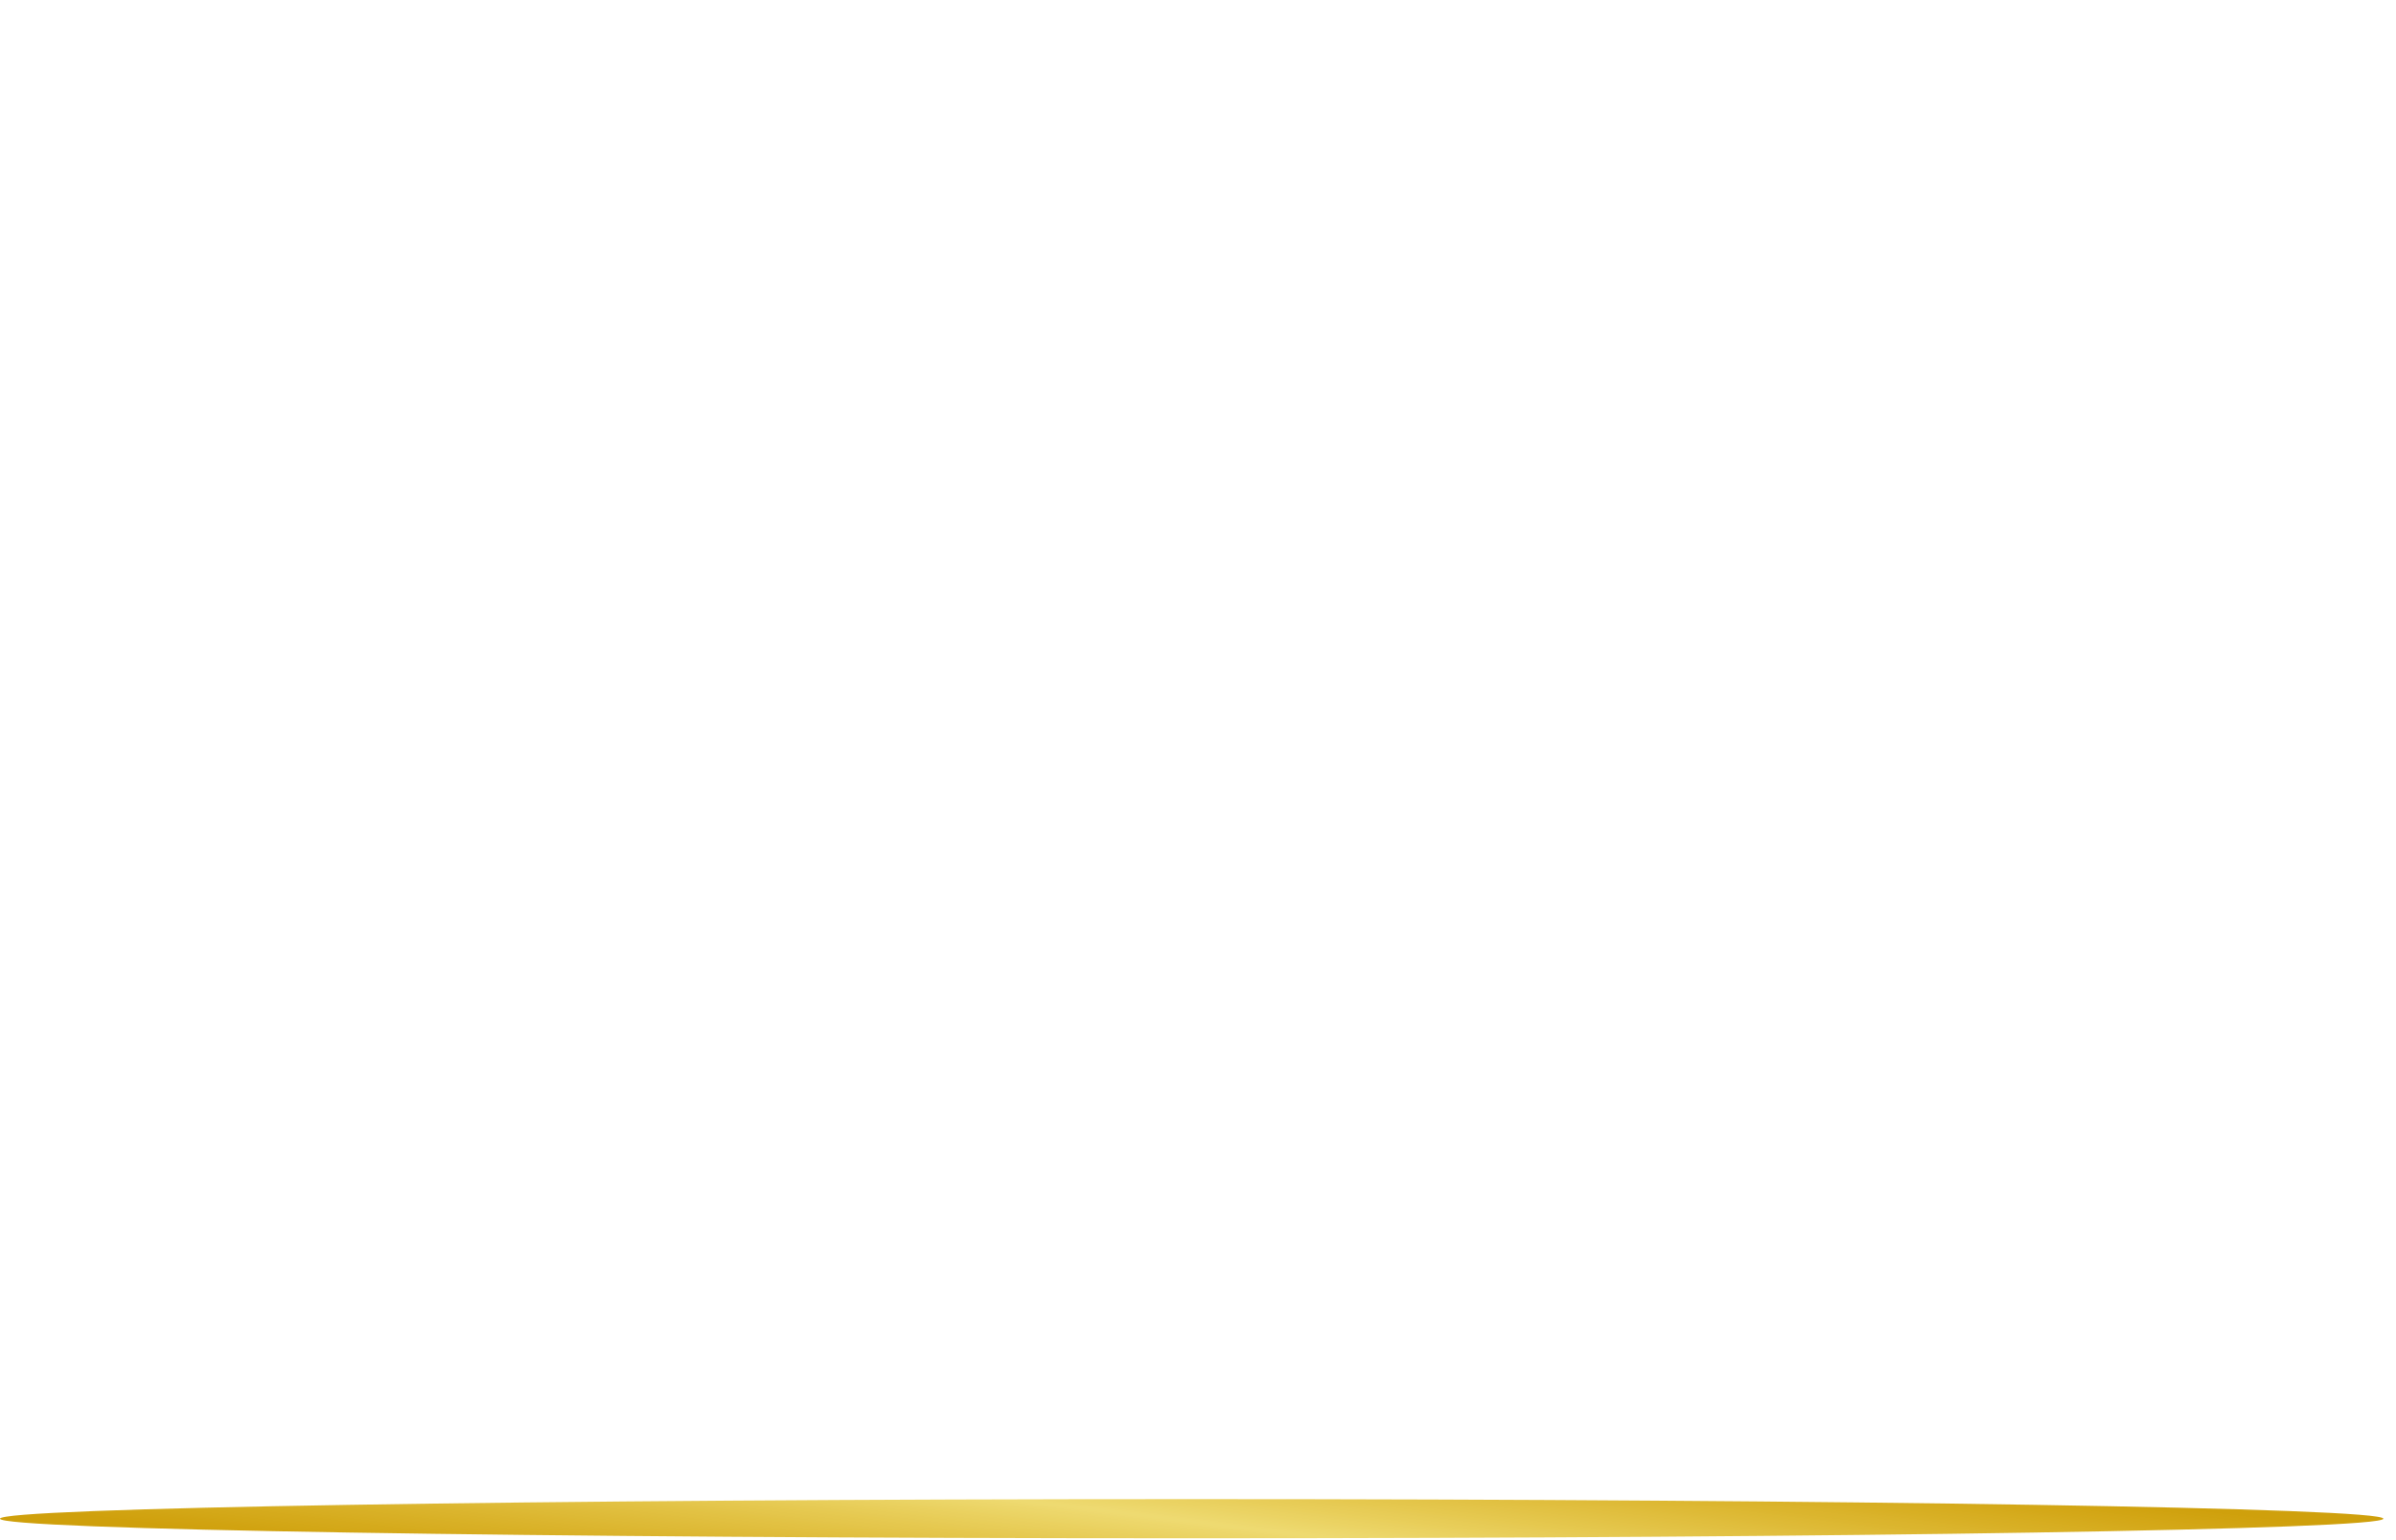
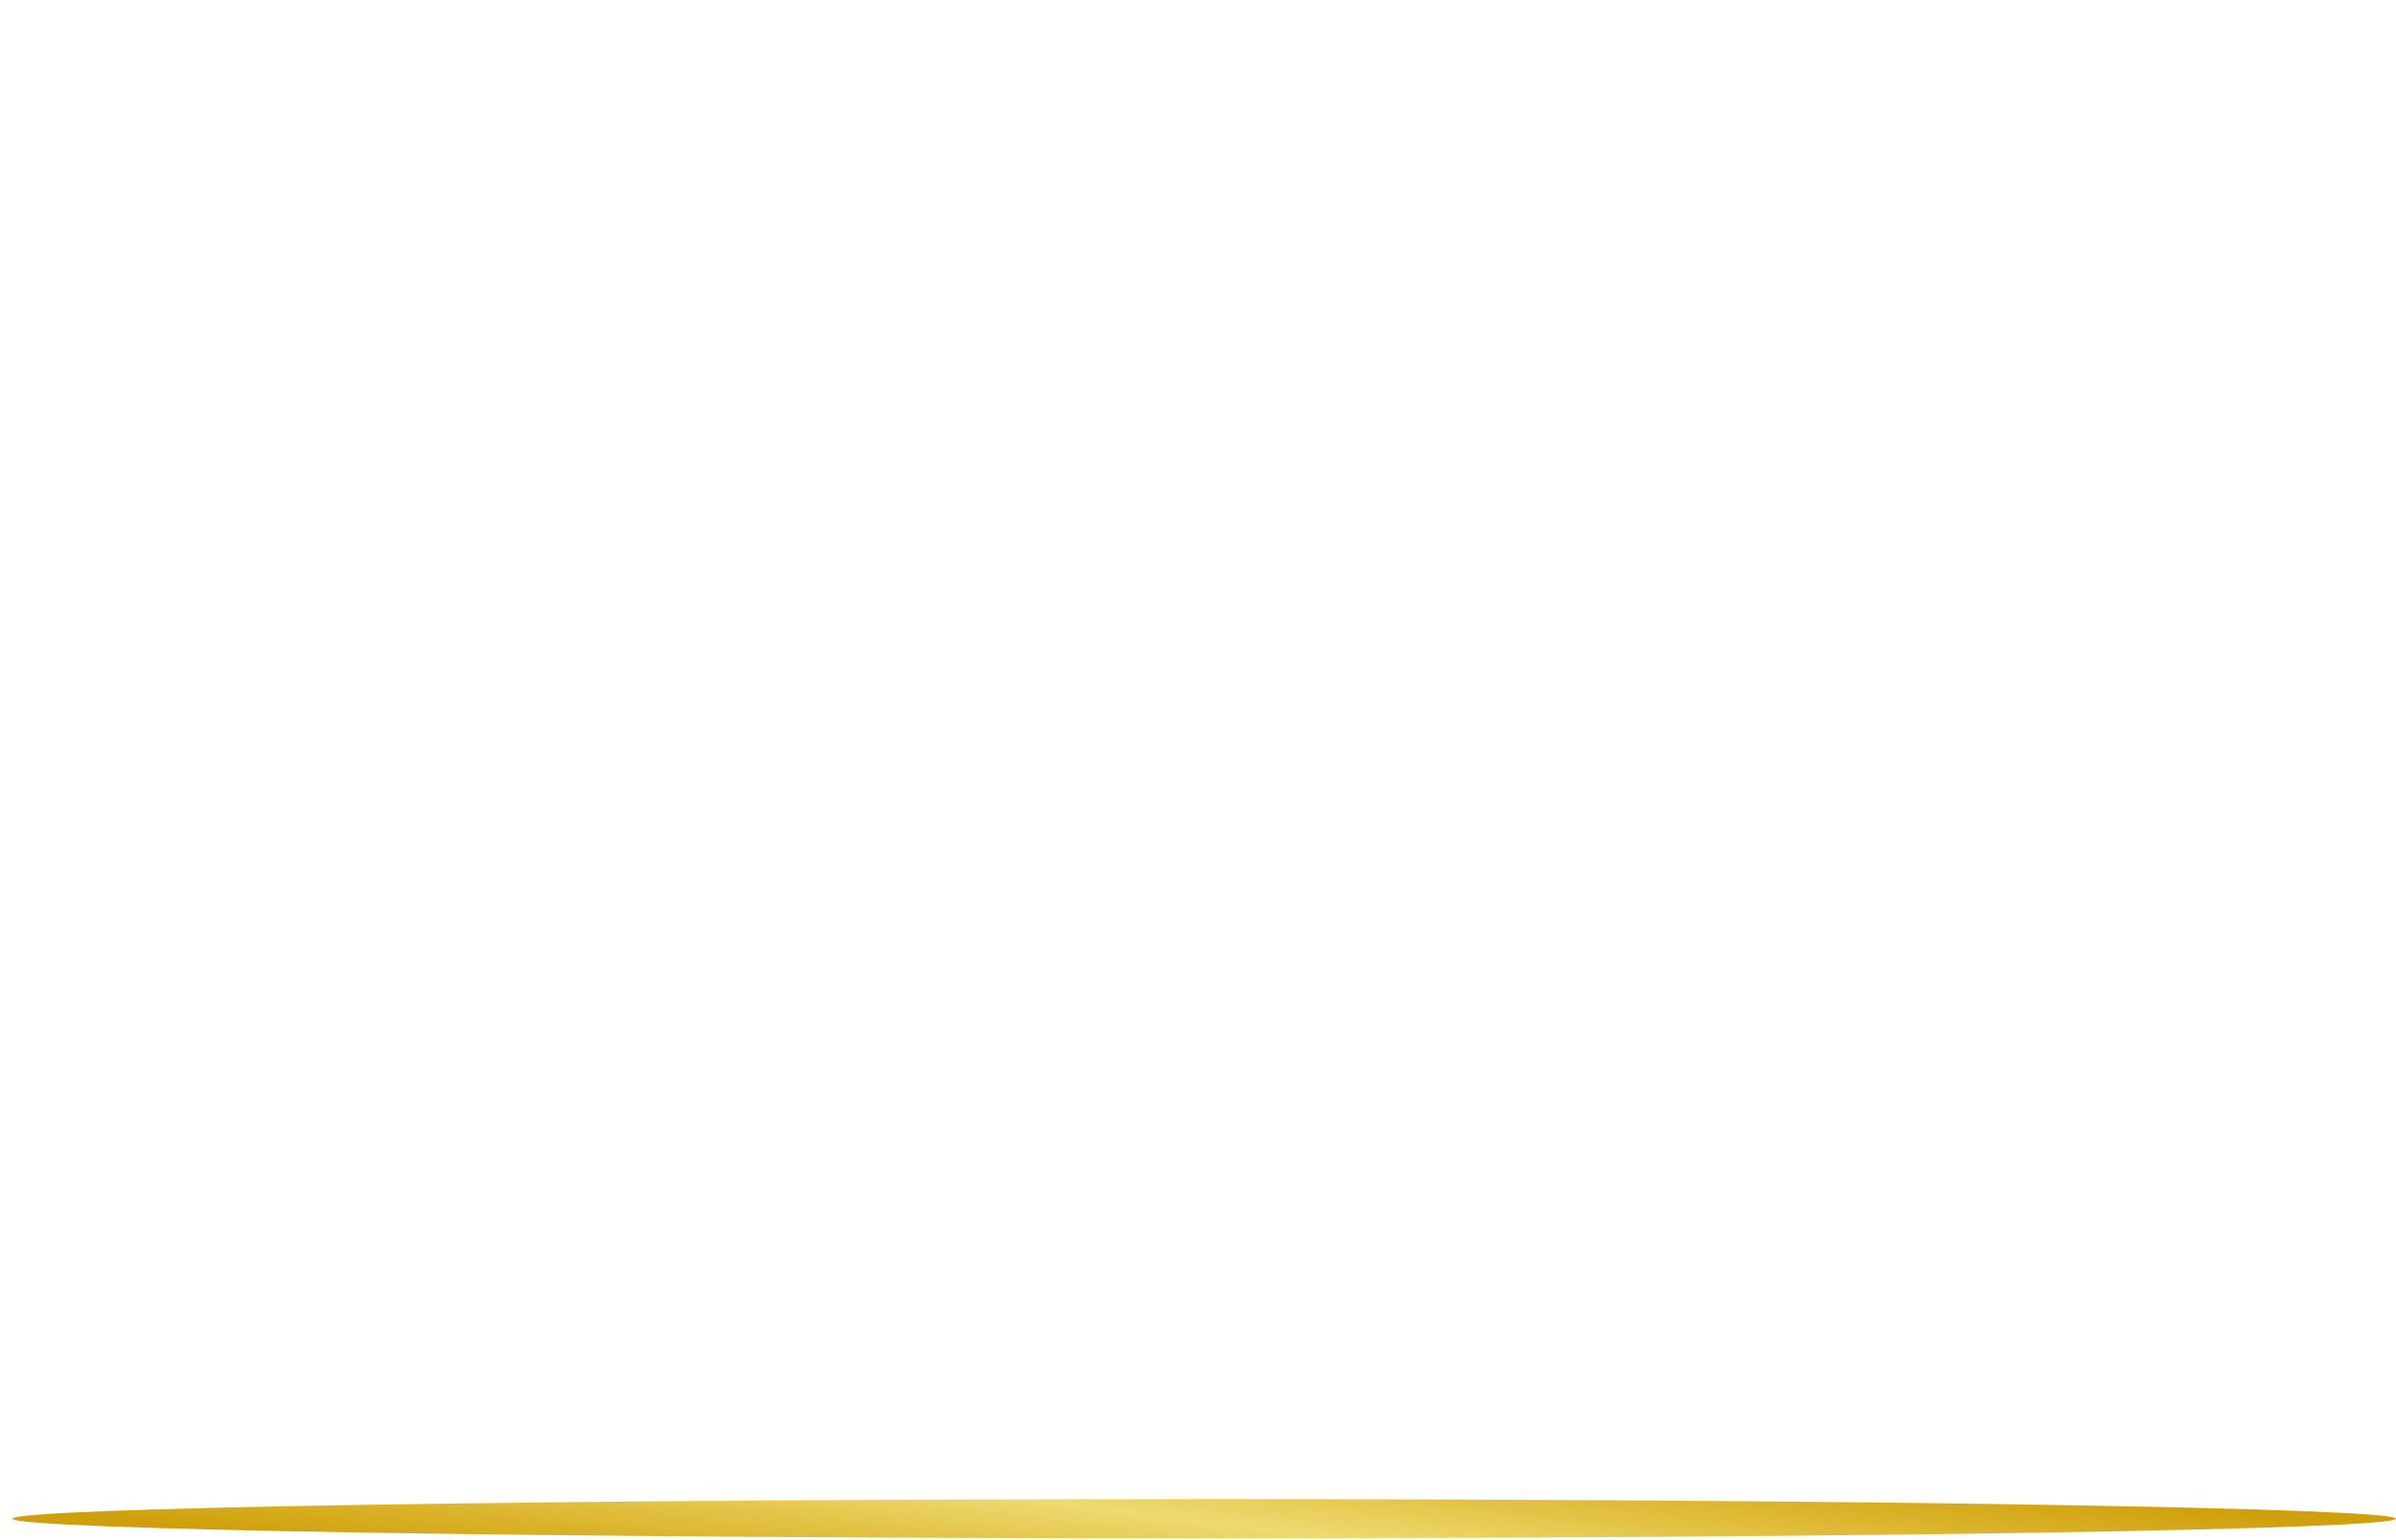
<svg xmlns="http://www.w3.org/2000/svg" width="992.126" height="637.54" viewBox="0 0 992.126 637.54">
  <defs>
    <clipPath id="clip-0">
      <path clip-rule="nonzero" d="M 5 0.051 L 633 0.051 L 633 359 L 5 359 Z M 5 0.051 " />
    </clipPath>
    <clipPath id="clip-1">
      <path clip-rule="nonzero" d="M 541 0.051 L 991.254 0.051 L 991.254 359 L 541 359 Z M 541 0.051 " />
    </clipPath>
    <clipPath id="clip-2">
      <path clip-rule="nonzero" d="M 0 620 L 987 620 L 987 637.031 L 0 637.031 Z M 0 620 " />
    </clipPath>
    <clipPath id="clip-3">
      <path clip-rule="nonzero" d="M 0 628.918 C 0 633.398 220.922 637.031 493.445 637.031 C 765.965 637.031 986.887 633.398 986.887 628.918 C 986.887 624.438 765.965 620.805 493.445 620.805 C 220.922 620.805 0 624.438 0 628.918 " />
    </clipPath>
    <linearGradient id="linear-pattern-0" gradientUnits="userSpaceOnUse" x1="-0.129" y1="0" x2="1.129" y2="0" gradientTransform="matrix(13.79121, -109.7835, 109.7835, 13.79121, 486.5482, 683.8086)">
      <stop offset="0" stop-color="rgb(81.175%, 62.65%, 4.546%)" stop-opacity="1" />
      <stop offset="0.062" stop-color="rgb(81.175%, 62.65%, 4.546%)" stop-opacity="1" />
      <stop offset="0.094" stop-color="rgb(81.175%, 62.65%, 4.546%)" stop-opacity="1" />
      <stop offset="0.102" stop-color="rgb(81.175%, 62.65%, 4.546%)" stop-opacity="1" />
      <stop offset="0.105" stop-color="rgb(81.288%, 62.837%, 4.832%)" stop-opacity="1" />
      <stop offset="0.109" stop-color="rgb(81.401%, 63.025%, 5.119%)" stop-opacity="1" />
      <stop offset="0.113" stop-color="rgb(81.526%, 63.231%, 5.44%)" stop-opacity="1" />
      <stop offset="0.117" stop-color="rgb(81.651%, 63.44%, 5.76%)" stop-opacity="1" />
      <stop offset="0.121" stop-color="rgb(81.778%, 63.649%, 6.082%)" stop-opacity="1" />
      <stop offset="0.125" stop-color="rgb(81.903%, 63.857%, 6.407%)" stop-opacity="1" />
      <stop offset="0.129" stop-color="rgb(82.027%, 64.067%, 6.734%)" stop-opacity="1" />
      <stop offset="0.133" stop-color="rgb(82.152%, 64.276%, 7.062%)" stop-opacity="1" />
      <stop offset="0.137" stop-color="rgb(82.275%, 64.485%, 7.391%)" stop-opacity="1" />
      <stop offset="0.141" stop-color="rgb(82.401%, 64.696%, 7.722%)" stop-opacity="1" />
      <stop offset="0.145" stop-color="rgb(82.526%, 64.908%, 8.055%)" stop-opacity="1" />
      <stop offset="0.148" stop-color="rgb(82.651%, 65.118%, 8.388%)" stop-opacity="1" />
      <stop offset="0.152" stop-color="rgb(82.774%, 65.331%, 8.723%)" stop-opacity="1" />
      <stop offset="0.156" stop-color="rgb(82.899%, 65.543%, 9.062%)" stop-opacity="1" />
      <stop offset="0.16" stop-color="rgb(83.025%, 65.756%, 9.401%)" stop-opacity="1" />
      <stop offset="0.164" stop-color="rgb(83.147%, 65.968%, 9.741%)" stop-opacity="1" />
      <stop offset="0.168" stop-color="rgb(83.273%, 66.182%, 10.085%)" stop-opacity="1" />
      <stop offset="0.172" stop-color="rgb(83.397%, 66.397%, 10.428%)" stop-opacity="1" />
      <stop offset="0.176" stop-color="rgb(83.522%, 66.612%, 10.773%)" stop-opacity="1" />
      <stop offset="0.18" stop-color="rgb(83.646%, 66.827%, 11.121%)" stop-opacity="1" />
      <stop offset="0.184" stop-color="rgb(83.769%, 67.043%, 11.47%)" stop-opacity="1" />
      <stop offset="0.188" stop-color="rgb(83.894%, 67.259%, 11.819%)" stop-opacity="1" />
      <stop offset="0.191" stop-color="rgb(84.018%, 67.476%, 12.172%)" stop-opacity="1" />
      <stop offset="0.195" stop-color="rgb(84.142%, 67.693%, 12.526%)" stop-opacity="1" />
      <stop offset="0.199" stop-color="rgb(84.265%, 67.909%, 12.881%)" stop-opacity="1" />
      <stop offset="0.203" stop-color="rgb(84.389%, 68.127%, 13.239%)" stop-opacity="1" />
      <stop offset="0.207" stop-color="rgb(84.514%, 68.347%, 13.597%)" stop-opacity="1" />
      <stop offset="0.211" stop-color="rgb(84.637%, 68.565%, 13.959%)" stop-opacity="1" />
      <stop offset="0.215" stop-color="rgb(84.761%, 68.785%, 14.32%)" stop-opacity="1" />
      <stop offset="0.219" stop-color="rgb(84.885%, 69.005%, 14.685%)" stop-opacity="1" />
      <stop offset="0.223" stop-color="rgb(85.008%, 69.226%, 15.05%)" stop-opacity="1" />
      <stop offset="0.227" stop-color="rgb(85.132%, 69.446%, 15.417%)" stop-opacity="1" />
      <stop offset="0.23" stop-color="rgb(85.254%, 69.669%, 15.787%)" stop-opacity="1" />
      <stop offset="0.234" stop-color="rgb(85.378%, 69.89%, 16.156%)" stop-opacity="1" />
      <stop offset="0.238" stop-color="rgb(85.501%, 70.113%, 16.528%)" stop-opacity="1" />
      <stop offset="0.242" stop-color="rgb(85.625%, 70.335%, 16.902%)" stop-opacity="1" />
      <stop offset="0.246" stop-color="rgb(85.75%, 70.56%, 17.279%)" stop-opacity="1" />
      <stop offset="0.25" stop-color="rgb(85.872%, 70.782%, 17.656%)" stop-opacity="1" />
      <stop offset="0.254" stop-color="rgb(85.994%, 71.007%, 18.034%)" stop-opacity="1" />
      <stop offset="0.258" stop-color="rgb(86.118%, 71.231%, 18.416%)" stop-opacity="1" />
      <stop offset="0.262" stop-color="rgb(86.241%, 71.455%, 18.799%)" stop-opacity="1" />
      <stop offset="0.266" stop-color="rgb(86.363%, 71.681%, 19.182%)" stop-opacity="1" />
      <stop offset="0.27" stop-color="rgb(86.487%, 71.907%, 19.568%)" stop-opacity="1" />
      <stop offset="0.273" stop-color="rgb(86.609%, 72.134%, 19.955%)" stop-opacity="1" />
      <stop offset="0.277" stop-color="rgb(86.732%, 72.362%, 20.345%)" stop-opacity="1" />
      <stop offset="0.281" stop-color="rgb(86.853%, 72.589%, 20.735%)" stop-opacity="1" />
      <stop offset="0.285" stop-color="rgb(86.977%, 72.816%, 21.129%)" stop-opacity="1" />
      <stop offset="0.289" stop-color="rgb(87.099%, 73.045%, 21.523%)" stop-opacity="1" />
      <stop offset="0.293" stop-color="rgb(87.222%, 73.276%, 21.919%)" stop-opacity="1" />
      <stop offset="0.297" stop-color="rgb(87.346%, 73.505%, 22.318%)" stop-opacity="1" />
      <stop offset="0.301" stop-color="rgb(87.468%, 73.735%, 22.716%)" stop-opacity="1" />
      <stop offset="0.305" stop-color="rgb(87.589%, 73.965%, 23.119%)" stop-opacity="1" />
      <stop offset="0.309" stop-color="rgb(87.711%, 74.197%, 23.521%)" stop-opacity="1" />
      <stop offset="0.312" stop-color="rgb(87.833%, 74.428%, 23.926%)" stop-opacity="1" />
      <stop offset="0.316" stop-color="rgb(87.956%, 74.66%, 24.332%)" stop-opacity="1" />
      <stop offset="0.32" stop-color="rgb(88.078%, 74.893%, 24.741%)" stop-opacity="1" />
      <stop offset="0.324" stop-color="rgb(88.2%, 75.127%, 25.15%)" stop-opacity="1" />
      <stop offset="0.328" stop-color="rgb(88.322%, 75.36%, 25.562%)" stop-opacity="1" />
      <stop offset="0.332" stop-color="rgb(88.445%, 75.595%, 25.975%)" stop-opacity="1" />
      <stop offset="0.336" stop-color="rgb(88.565%, 75.829%, 26.39%)" stop-opacity="1" />
      <stop offset="0.34" stop-color="rgb(88.687%, 76.064%, 26.807%)" stop-opacity="1" />
      <stop offset="0.344" stop-color="rgb(88.809%, 76.3%, 27.226%)" stop-opacity="1" />
      <stop offset="0.348" stop-color="rgb(88.931%, 76.535%, 27.646%)" stop-opacity="1" />
      <stop offset="0.352" stop-color="rgb(89.053%, 76.77%, 28.069%)" stop-opacity="1" />
      <stop offset="0.355" stop-color="rgb(89.174%, 77.008%, 28.491%)" stop-opacity="1" />
      <stop offset="0.359" stop-color="rgb(89.296%, 77.245%, 28.917%)" stop-opacity="1" />
      <stop offset="0.363" stop-color="rgb(89.417%, 77.483%, 29.344%)" stop-opacity="1" />
      <stop offset="0.367" stop-color="rgb(89.537%, 77.722%, 29.774%)" stop-opacity="1" />
      <stop offset="0.371" stop-color="rgb(89.661%, 77.962%, 30.205%)" stop-opacity="1" />
      <stop offset="0.375" stop-color="rgb(89.781%, 78.201%, 30.638%)" stop-opacity="1" />
      <stop offset="0.379" stop-color="rgb(89.902%, 78.441%, 31.071%)" stop-opacity="1" />
      <stop offset="0.383" stop-color="rgb(90.024%, 78.682%, 31.508%)" stop-opacity="1" />
      <stop offset="0.387" stop-color="rgb(90.144%, 78.923%, 31.946%)" stop-opacity="1" />
      <stop offset="0.391" stop-color="rgb(90.265%, 79.164%, 32.385%)" stop-opacity="1" />
      <stop offset="0.395" stop-color="rgb(90.385%, 79.407%, 32.828%)" stop-opacity="1" />
      <stop offset="0.398" stop-color="rgb(90.506%, 79.649%, 33.27%)" stop-opacity="1" />
      <stop offset="0.402" stop-color="rgb(90.627%, 79.892%, 33.716%)" stop-opacity="1" />
      <stop offset="0.406" stop-color="rgb(90.749%, 80.135%, 34.163%)" stop-opacity="1" />
      <stop offset="0.41" stop-color="rgb(90.869%, 80.379%, 34.61%)" stop-opacity="1" />
      <stop offset="0.414" stop-color="rgb(90.99%, 80.624%, 35.062%)" stop-opacity="1" />
      <stop offset="0.418" stop-color="rgb(91.112%, 80.87%, 35.513%)" stop-opacity="1" />
      <stop offset="0.422" stop-color="rgb(91.231%, 81.116%, 35.968%)" stop-opacity="1" />
      <stop offset="0.426" stop-color="rgb(91.351%, 81.361%, 36.423%)" stop-opacity="1" />
      <stop offset="0.43" stop-color="rgb(91.472%, 81.609%, 36.88%)" stop-opacity="1" />
      <stop offset="0.434" stop-color="rgb(91.591%, 81.856%, 37.34%)" stop-opacity="1" />
      <stop offset="0.438" stop-color="rgb(91.711%, 82.101%, 37.801%)" stop-opacity="1" />
      <stop offset="0.441" stop-color="rgb(91.832%, 82.35%, 38.264%)" stop-opacity="1" />
      <stop offset="0.445" stop-color="rgb(91.953%, 82.599%, 38.728%)" stop-opacity="1" />
      <stop offset="0.449" stop-color="rgb(92.072%, 82.848%, 39.195%)" stop-opacity="1" />
      <stop offset="0.453" stop-color="rgb(92.191%, 83.098%, 39.664%)" stop-opacity="1" />
      <stop offset="0.457" stop-color="rgb(92.313%, 83.348%, 40.134%)" stop-opacity="1" />
      <stop offset="0.461" stop-color="rgb(92.432%, 83.6%, 40.607%)" stop-opacity="1" />
      <stop offset="0.465" stop-color="rgb(92.552%, 83.85%, 41.08%)" stop-opacity="1" />
      <stop offset="0.469" stop-color="rgb(92.671%, 84.102%, 41.556%)" stop-opacity="1" />
      <stop offset="0.473" stop-color="rgb(92.792%, 84.355%, 42.032%)" stop-opacity="1" />
      <stop offset="0.477" stop-color="rgb(92.909%, 84.607%, 42.513%)" stop-opacity="1" />
      <stop offset="0.48" stop-color="rgb(93.028%, 84.86%, 42.993%)" stop-opacity="1" />
      <stop offset="0.484" stop-color="rgb(93.149%, 85.115%, 43.475%)" stop-opacity="1" />
      <stop offset="0.488" stop-color="rgb(93.265%, 85.361%, 43.944%)" stop-opacity="1" />
      <stop offset="0.492" stop-color="rgb(93.379%, 85.605%, 44.414%)" stop-opacity="1" />
      <stop offset="0.496" stop-color="rgb(93.265%, 85.361%, 43.945%)" stop-opacity="1" />
      <stop offset="0.5" stop-color="rgb(93.15%, 85.117%, 43.48%)" stop-opacity="1" />
      <stop offset="0.504" stop-color="rgb(93.036%, 84.874%, 43.016%)" stop-opacity="1" />
      <stop offset="0.508" stop-color="rgb(92.92%, 84.63%, 42.554%)" stop-opacity="1" />
      <stop offset="0.512" stop-color="rgb(92.805%, 84.387%, 42.094%)" stop-opacity="1" />
      <stop offset="0.516" stop-color="rgb(92.691%, 84.143%, 41.634%)" stop-opacity="1" />
      <stop offset="0.52" stop-color="rgb(92.577%, 83.902%, 41.176%)" stop-opacity="1" />
      <stop offset="0.523" stop-color="rgb(92.461%, 83.661%, 40.721%)" stop-opacity="1" />
      <stop offset="0.527" stop-color="rgb(92.346%, 83.42%, 40.268%)" stop-opacity="1" />
      <stop offset="0.531" stop-color="rgb(92.23%, 83.179%, 39.815%)" stop-opacity="1" />
      <stop offset="0.535" stop-color="rgb(92.116%, 82.939%, 39.365%)" stop-opacity="1" />
      <stop offset="0.539" stop-color="rgb(91.998%, 82.698%, 38.916%)" stop-opacity="1" />
      <stop offset="0.543" stop-color="rgb(91.884%, 82.46%, 38.467%)" stop-opacity="1" />
      <stop offset="0.547" stop-color="rgb(91.768%, 82.22%, 38.022%)" stop-opacity="1" />
      <stop offset="0.551" stop-color="rgb(91.653%, 81.982%, 37.579%)" stop-opacity="1" />
      <stop offset="0.555" stop-color="rgb(91.537%, 81.744%, 37.137%)" stop-opacity="1" />
      <stop offset="0.559" stop-color="rgb(91.423%, 81.508%, 36.694%)" stop-opacity="1" />
      <stop offset="0.562" stop-color="rgb(91.306%, 81.27%, 36.256%)" stop-opacity="1" />
      <stop offset="0.566" stop-color="rgb(91.191%, 81.035%, 35.82%)" stop-opacity="1" />
      <stop offset="0.57" stop-color="rgb(91.074%, 80.798%, 35.384%)" stop-opacity="1" />
      <stop offset="0.574" stop-color="rgb(90.959%, 80.563%, 34.95%)" stop-opacity="1" />
      <stop offset="0.578" stop-color="rgb(90.842%, 80.328%, 34.517%)" stop-opacity="1" />
      <stop offset="0.582" stop-color="rgb(90.729%, 80.095%, 34.087%)" stop-opacity="1" />
      <stop offset="0.586" stop-color="rgb(90.613%, 79.861%, 33.658%)" stop-opacity="1" />
      <stop offset="0.59" stop-color="rgb(90.497%, 79.628%, 33.231%)" stop-opacity="1" />
      <stop offset="0.594" stop-color="rgb(90.379%, 79.395%, 32.805%)" stop-opacity="1" />
      <stop offset="0.598" stop-color="rgb(90.265%, 79.163%, 32.381%)" stop-opacity="1" />
      <stop offset="0.602" stop-color="rgb(90.147%, 78.931%, 31.958%)" stop-opacity="1" />
      <stop offset="0.605" stop-color="rgb(90.031%, 78.699%, 31.537%)" stop-opacity="1" />
      <stop offset="0.609" stop-color="rgb(89.914%, 78.467%, 31.117%)" stop-opacity="1" />
      <stop offset="0.613" stop-color="rgb(89.798%, 78.236%, 30.701%)" stop-opacity="1" />
      <stop offset="0.617" stop-color="rgb(89.682%, 78.006%, 30.284%)" stop-opacity="1" />
      <stop offset="0.621" stop-color="rgb(89.566%, 77.777%, 29.871%)" stop-opacity="1" />
      <stop offset="0.625" stop-color="rgb(89.449%, 77.547%, 29.457%)" stop-opacity="1" />
      <stop offset="0.629" stop-color="rgb(89.333%, 77.318%, 29.047%)" stop-opacity="1" />
      <stop offset="0.633" stop-color="rgb(89.215%, 77.089%, 28.636%)" stop-opacity="1" />
      <stop offset="0.637" stop-color="rgb(89.099%, 76.862%, 28.229%)" stop-opacity="1" />
      <stop offset="0.641" stop-color="rgb(88.982%, 76.634%, 27.823%)" stop-opacity="1" />
      <stop offset="0.645" stop-color="rgb(88.864%, 76.407%, 27.419%)" stop-opacity="1" />
      <stop offset="0.648" stop-color="rgb(88.748%, 76.18%, 27.016%)" stop-opacity="1" />
      <stop offset="0.652" stop-color="rgb(88.632%, 75.954%, 26.613%)" stop-opacity="1" />
      <stop offset="0.656" stop-color="rgb(88.515%, 75.729%, 26.213%)" stop-opacity="1" />
      <stop offset="0.66" stop-color="rgb(88.397%, 75.505%, 25.816%)" stop-opacity="1" />
      <stop offset="0.664" stop-color="rgb(88.28%, 75.279%, 25.42%)" stop-opacity="1" />
      <stop offset="0.668" stop-color="rgb(88.162%, 75.055%, 25.024%)" stop-opacity="1" />
      <stop offset="0.672" stop-color="rgb(88.045%, 74.831%, 24.631%)" stop-opacity="1" />
      <stop offset="0.676" stop-color="rgb(87.927%, 74.608%, 24.239%)" stop-opacity="1" />
      <stop offset="0.68" stop-color="rgb(87.811%, 74.384%, 23.848%)" stop-opacity="1" />
      <stop offset="0.684" stop-color="rgb(87.694%, 74.162%, 23.46%)" stop-opacity="1" />
      <stop offset="0.688" stop-color="rgb(87.576%, 73.94%, 23.073%)" stop-opacity="1" />
      <stop offset="0.691" stop-color="rgb(87.459%, 73.72%, 22.688%)" stop-opacity="1" />
      <stop offset="0.695" stop-color="rgb(87.34%, 73.497%, 22.304%)" stop-opacity="1" />
      <stop offset="0.699" stop-color="rgb(87.222%, 73.277%, 21.922%)" stop-opacity="1" />
      <stop offset="0.703" stop-color="rgb(87.105%, 73.056%, 21.541%)" stop-opacity="1" />
      <stop offset="0.707" stop-color="rgb(86.987%, 72.836%, 21.162%)" stop-opacity="1" />
      <stop offset="0.711" stop-color="rgb(86.87%, 72.618%, 20.784%)" stop-opacity="1" />
      <stop offset="0.715" stop-color="rgb(86.752%, 72.4%, 20.409%)" stop-opacity="1" />
      <stop offset="0.719" stop-color="rgb(86.633%, 72.18%, 20.035%)" stop-opacity="1" />
      <stop offset="0.723" stop-color="rgb(86.516%, 71.964%, 19.661%)" stop-opacity="1" />
      <stop offset="0.727" stop-color="rgb(86.397%, 71.744%, 19.29%)" stop-opacity="1" />
      <stop offset="0.73" stop-color="rgb(86.281%, 71.529%, 18.921%)" stop-opacity="1" />
      <stop offset="0.734" stop-color="rgb(86.162%, 71.312%, 18.553%)" stop-opacity="1" />
      <stop offset="0.738" stop-color="rgb(86.044%, 71.097%, 18.187%)" stop-opacity="1" />
      <stop offset="0.742" stop-color="rgb(85.927%, 70.88%, 17.822%)" stop-opacity="1" />
      <stop offset="0.746" stop-color="rgb(85.808%, 70.667%, 17.459%)" stop-opacity="1" />
      <stop offset="0.75" stop-color="rgb(85.689%, 70.45%, 17.096%)" stop-opacity="1" />
      <stop offset="0.754" stop-color="rgb(85.571%, 70.236%, 16.737%)" stop-opacity="1" />
      <stop offset="0.758" stop-color="rgb(85.452%, 70.021%, 16.379%)" stop-opacity="1" />
      <stop offset="0.762" stop-color="rgb(85.333%, 69.809%, 16.02%)" stop-opacity="1" />
      <stop offset="0.766" stop-color="rgb(85.214%, 69.595%, 15.665%)" stop-opacity="1" />
      <stop offset="0.77" stop-color="rgb(85.097%, 69.383%, 15.312%)" stop-opacity="1" />
      <stop offset="0.773" stop-color="rgb(84.978%, 69.171%, 14.958%)" stop-opacity="1" />
      <stop offset="0.777" stop-color="rgb(84.86%, 68.959%, 14.609%)" stop-opacity="1" />
      <stop offset="0.781" stop-color="rgb(84.74%, 68.747%, 14.259%)" stop-opacity="1" />
      <stop offset="0.785" stop-color="rgb(84.622%, 68.538%, 13.91%)" stop-opacity="1" />
      <stop offset="0.789" stop-color="rgb(84.502%, 68.327%, 13.564%)" stop-opacity="1" />
      <stop offset="0.793" stop-color="rgb(84.384%, 68.118%, 13.22%)" stop-opacity="1" />
      <stop offset="0.797" stop-color="rgb(84.264%, 67.908%, 12.877%)" stop-opacity="1" />
      <stop offset="0.801" stop-color="rgb(84.145%, 67.699%, 12.535%)" stop-opacity="1" />
      <stop offset="0.805" stop-color="rgb(84.026%, 67.49%, 12.195%)" stop-opacity="1" />
      <stop offset="0.809" stop-color="rgb(83.908%, 67.282%, 11.856%)" stop-opacity="1" />
      <stop offset="0.812" stop-color="rgb(83.788%, 67.075%, 11.519%)" stop-opacity="1" />
      <stop offset="0.816" stop-color="rgb(83.669%, 66.867%, 11.185%)" stop-opacity="1" />
      <stop offset="0.82" stop-color="rgb(83.548%, 66.66%, 10.851%)" stop-opacity="1" />
      <stop offset="0.824" stop-color="rgb(83.429%, 66.454%, 10.518%)" stop-opacity="1" />
      <stop offset="0.828" stop-color="rgb(83.31%, 66.246%, 10.187%)" stop-opacity="1" />
      <stop offset="0.832" stop-color="rgb(83.191%, 66.042%, 9.857%)" stop-opacity="1" />
      <stop offset="0.836" stop-color="rgb(83.07%, 65.836%, 9.529%)" stop-opacity="1" />
      <stop offset="0.84" stop-color="rgb(82.951%, 65.631%, 9.204%)" stop-opacity="1" />
      <stop offset="0.844" stop-color="rgb(82.832%, 65.428%, 8.878%)" stop-opacity="1" />
      <stop offset="0.848" stop-color="rgb(82.712%, 65.224%, 8.556%)" stop-opacity="1" />
      <stop offset="0.852" stop-color="rgb(82.591%, 65.019%, 8.234%)" stop-opacity="1" />
      <stop offset="0.855" stop-color="rgb(82.472%, 64.818%, 7.913%)" stop-opacity="1" />
      <stop offset="0.859" stop-color="rgb(82.352%, 64.613%, 7.594%)" stop-opacity="1" />
      <stop offset="0.863" stop-color="rgb(82.233%, 64.412%, 7.277%)" stop-opacity="1" />
      <stop offset="0.867" stop-color="rgb(82.112%, 64.211%, 6.961%)" stop-opacity="1" />
      <stop offset="0.871" stop-color="rgb(81.993%, 64.011%, 6.647%)" stop-opacity="1" />
      <stop offset="0.875" stop-color="rgb(81.874%, 63.809%, 6.334%)" stop-opacity="1" />
      <stop offset="0.879" stop-color="rgb(81.754%, 63.609%, 6.023%)" stop-opacity="1" />
      <stop offset="0.883" stop-color="rgb(81.633%, 63.409%, 5.713%)" stop-opacity="1" />
      <stop offset="0.887" stop-color="rgb(81.514%, 63.21%, 5.405%)" stop-opacity="1" />
      <stop offset="0.891" stop-color="rgb(81.392%, 63.011%, 5.098%)" stop-opacity="1" />
      <stop offset="0.895" stop-color="rgb(81.285%, 62.831%, 4.822%)" stop-opacity="1" />
      <stop offset="0.898" stop-color="rgb(81.175%, 62.65%, 4.546%)" stop-opacity="1" />
      <stop offset="0.906" stop-color="rgb(81.175%, 62.65%, 4.546%)" stop-opacity="1" />
      <stop offset="0.938" stop-color="rgb(81.175%, 62.65%, 4.546%)" stop-opacity="1" />
      <stop offset="1" stop-color="rgb(81.175%, 62.65%, 4.546%)" stop-opacity="1" />
    </linearGradient>
  </defs>
  <g clip-path="url(#clip-0)">
    <path fill-rule="nonzero" fill="rgb(100%, 100%, 100%)" fill-opacity="1" d="M 545.359 0.051 L 401.219 275.148 L 257.922 0.051 L 174.777 0.051 L 5.992 358.633 L 88.977 358.633 L 114.625 307.723 L 281.934 307.723 L 244.188 237.441 L 146.609 237.441 L 216.707 88.793 L 360.816 358.633 L 441.109 358.633 L 632.004 0.051 Z M 545.359 0.051 " />
  </g>
  <g clip-path="url(#clip-1)">
    <path fill-rule="nonzero" fill="rgb(100%, 100%, 100%)" fill-opacity="1" d="M 900.109 0.051 L 780.012 181.461 L 664.242 0.051 L 541.844 230.254 L 541.844 358.633 L 622.863 358.633 L 622.863 102.164 L 780.012 313.145 L 910.961 119.121 L 910.961 358.633 L 991.254 358.633 L 991.254 0.051 Z M 900.109 0.051 " />
  </g>
-   <g clip-path="url(#clip-2)">
-     <g clip-path="url(#clip-3)">
-       <path fill-rule="nonzero" fill="url(#linear-pattern-0)" d="M -2.008 636.777 L 971.555 759.078 L 988.895 621.055 L 15.332 498.754 Z M -2.008 636.777 " />
+   <g transform="translate(5.2 0)">
+     <g clip-path="url(#clip-2)">
+       <g clip-path="url(#clip-3)">
+         <path fill-rule="nonzero" fill="url(#linear-pattern-0)" d="M -2.008 636.777 L 971.555 759.078 L 988.895 621.055 L 15.332 498.754 Z M -2.008 636.777 " />
+       </g>
    </g>
  </g>
  <g transform="translate(7.70 1.90)">
    <path fill-rule="evenodd" fill="rgb(100%, 100%, 100%)" fill-opacity="1" d="M 55.219 546.805 L 48.691 546.805 L 8.324 463.062 L 19.641 463.062 L 51.957 530.18 L 84.27 463.062 L 95.793 463.062 Z M 55.219 546.805 " />
  </g>
  <g transform="translate(-11.20 2.70)">
    <path fill-rule="evenodd" fill="rgb(100%, 100%, 100%)" fill-opacity="1" d="M 191.844 462.348 L 202.406 462.348 L 202.406 546.555 L 191.844 546.555 Z M 191.844 462.348 " />
  </g>
  <g transform="translate(-5.60 1.95)">
    <path fill-rule="evenodd" fill="rgb(100%, 100%, 100%)" fill-opacity="1" d="M 286.941 534.402 L 293 525.418 C 298.93 530 305.094 533.496 311.488 535.93 C 317.887 538.336 324.23 539.555 330.496 539.555 C 338.238 539.555 344.531 537.922 349.348 534.633 C 354.188 531.348 356.598 527.125 356.598 521.973 C 356.598 517.883 354.863 514.516 351.391 511.875 C 347.922 509.234 343.133 507.652 337.02 507.133 C 335.543 506.98 333.422 506.824 330.652 506.695 C 316.875 505.711 307.5 504.105 302.477 501.824 C 298.594 499.938 295.617 497.527 293.598 494.578 C 291.578 491.598 290.566 488.285 290.566 484.582 C 290.566 477.848 293.57 472.309 299.602 467.93 C 305.609 463.582 313.43 461.406 323.039 461.406 C 330.031 461.406 336.918 462.543 343.727 464.852 C 350.539 467.156 357.012 470.574 363.121 475.078 L 357.062 483.777 C 351.883 479.609 346.473 476.477 340.773 474.352 C 335.078 472.254 329.227 471.195 323.219 471.195 C 316.902 471.195 311.695 472.438 307.578 474.898 C 303.488 477.355 301.441 480.438 301.441 484.141 C 301.441 485.59 301.777 486.938 302.426 488.152 C 303.074 489.371 304.109 490.535 305.457 491.598 C 308.898 494.16 316.332 495.82 327.777 496.52 C 333.031 496.828 337.125 497.141 340 497.5 C 348.492 498.461 355.223 501.18 360.195 505.684 C 365.141 510.191 367.629 515.707 367.629 522.281 C 367.629 530.102 364.234 536.551 357.426 541.602 C 350.617 546.648 341.68 549.188 330.652 549.188 C 322.312 549.188 314.543 547.969 307.398 545.562 C 300.227 543.129 293.414 539.426 286.941 534.402 " />
  </g>
  <g transform="translate(-11.40 -0.80)">
    <path fill-rule="evenodd" fill="rgb(100%, 100%, 100%)" fill-opacity="1" d="M 472.879 465.824 L 472.879 520.047 C 472.879 528.723 474.508 534.547 477.773 537.527 C 481.035 540.477 487.43 541.953 497.012 541.953 C 506.566 541.953 512.961 540.477 516.199 537.527 C 519.438 534.547 521.043 528.723 521.043 520.047 L 521.043 465.824 L 531.449 465.824 L 531.449 522.844 C 531.449 533.148 528.785 540.555 523.422 545.035 C 518.062 549.516 509.234 551.742 496.961 551.742 C 484.684 551.742 475.855 549.516 470.496 545.035 C 465.137 540.555 462.469 533.148 462.469 522.844 L 462.469 465.824 Z M 472.879 465.824 " />
  </g>
  <g transform="translate(-5.20 -1.10)">
    <path fill-rule="evenodd" fill="rgb(100%, 100%, 100%)" fill-opacity="1" d="M 601.281 550.652 L 642.324 466.91 L 650.973 466.91 L 692.48 550.652 L 681.164 550.652 L 669.797 528.125 L 623.523 528.125 L 612.441 550.652 Z M 628.289 518.34 L 665.16 518.34 L 646.648 481.258 Z M 628.289 518.34 " />
  </g>
  <g transform="translate(-3.50 -4.40)">
    <path fill-rule="evenodd" fill="rgb(100%, 100%, 100%)" fill-opacity="1" d="M 767.895 553.102 L 767.895 469.359 L 778.305 469.359 L 778.305 543.469 L 832.992 543.469 L 832.992 553.102 Z M 767.895 553.102 " />
  </g>
  <g transform="translate(0.10 0.25)">
    <path fill-rule="evenodd" fill="rgb(100%, 100%, 100%)" fill-opacity="1" d="M 903.457 536.148 L 909.52 527.164 C 915.445 531.746 921.609 535.242 928.008 537.676 C 934.402 540.082 940.746 541.301 947.012 541.301 C 954.754 541.301 961.047 539.668 965.863 536.379 C 970.707 533.094 973.113 528.871 973.113 523.719 C 973.113 519.629 971.379 516.262 967.91 513.621 C 964.438 510.98 959.648 509.398 953.539 508.879 C 952.062 508.727 949.938 508.57 947.168 508.441 C 933.391 507.457 924.02 505.852 918.996 503.574 C 915.109 501.684 912.133 499.273 910.113 496.324 C 908.094 493.344 907.082 490.031 907.082 486.328 C 907.082 479.594 910.086 474.055 916.121 469.676 C 922.129 465.328 929.949 463.152 939.555 463.152 C 946.547 463.152 953.434 464.289 960.246 466.598 C 967.055 468.902 973.527 472.32 979.641 476.824 L 973.578 485.523 C 968.402 481.355 962.988 478.223 957.293 476.098 C 951.594 474 945.742 472.941 939.734 472.941 C 933.418 472.941 928.215 474.184 924.098 476.645 C 920.004 479.102 917.961 482.184 917.961 485.887 C 917.961 487.336 918.297 488.684 918.941 489.898 C 919.59 491.117 920.625 492.285 921.973 493.344 C 925.418 495.906 932.848 497.566 944.293 498.266 C 949.551 498.574 953.641 498.887 956.516 499.25 C 965.008 500.207 971.742 502.926 976.715 507.43 C 981.66 511.938 984.145 517.453 984.145 524.027 C 984.145 531.848 980.754 538.297 973.941 543.348 C 967.133 548.395 958.199 550.934 947.168 550.934 C 938.832 550.934 931.062 549.715 923.914 547.309 C 916.742 544.875 909.934 541.172 903.457 536.148 " />
  </g>
</svg>
